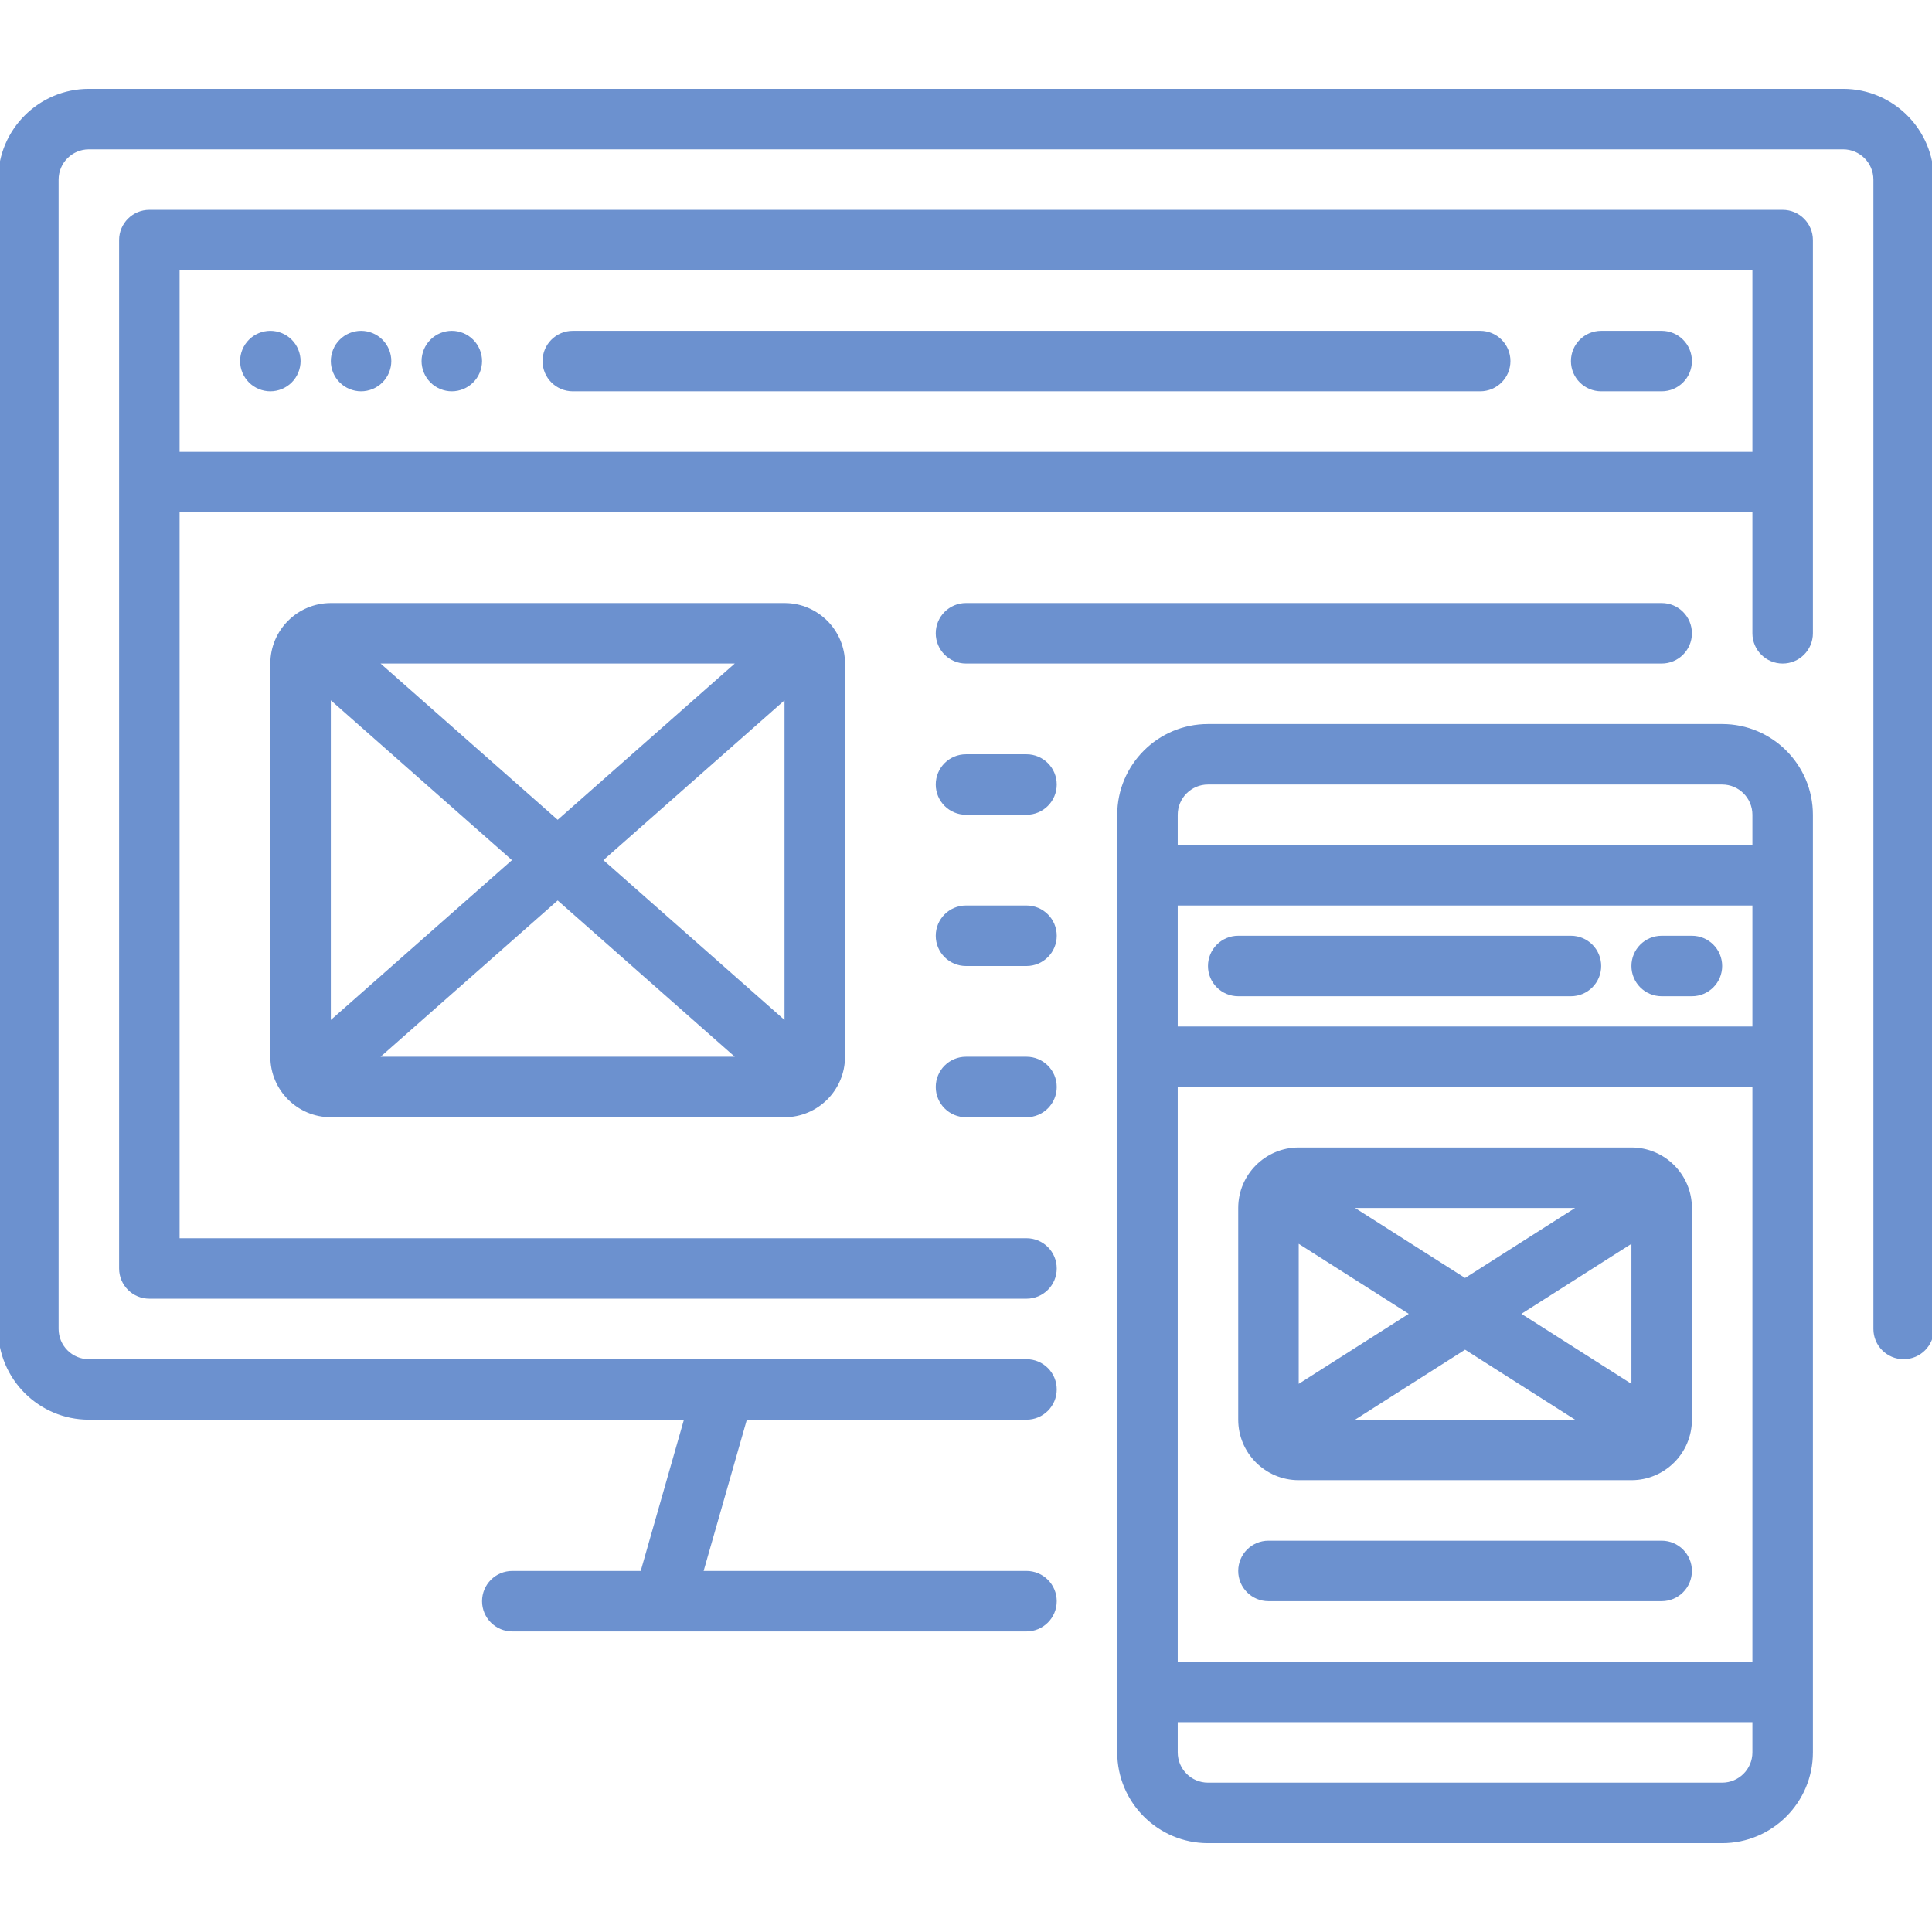
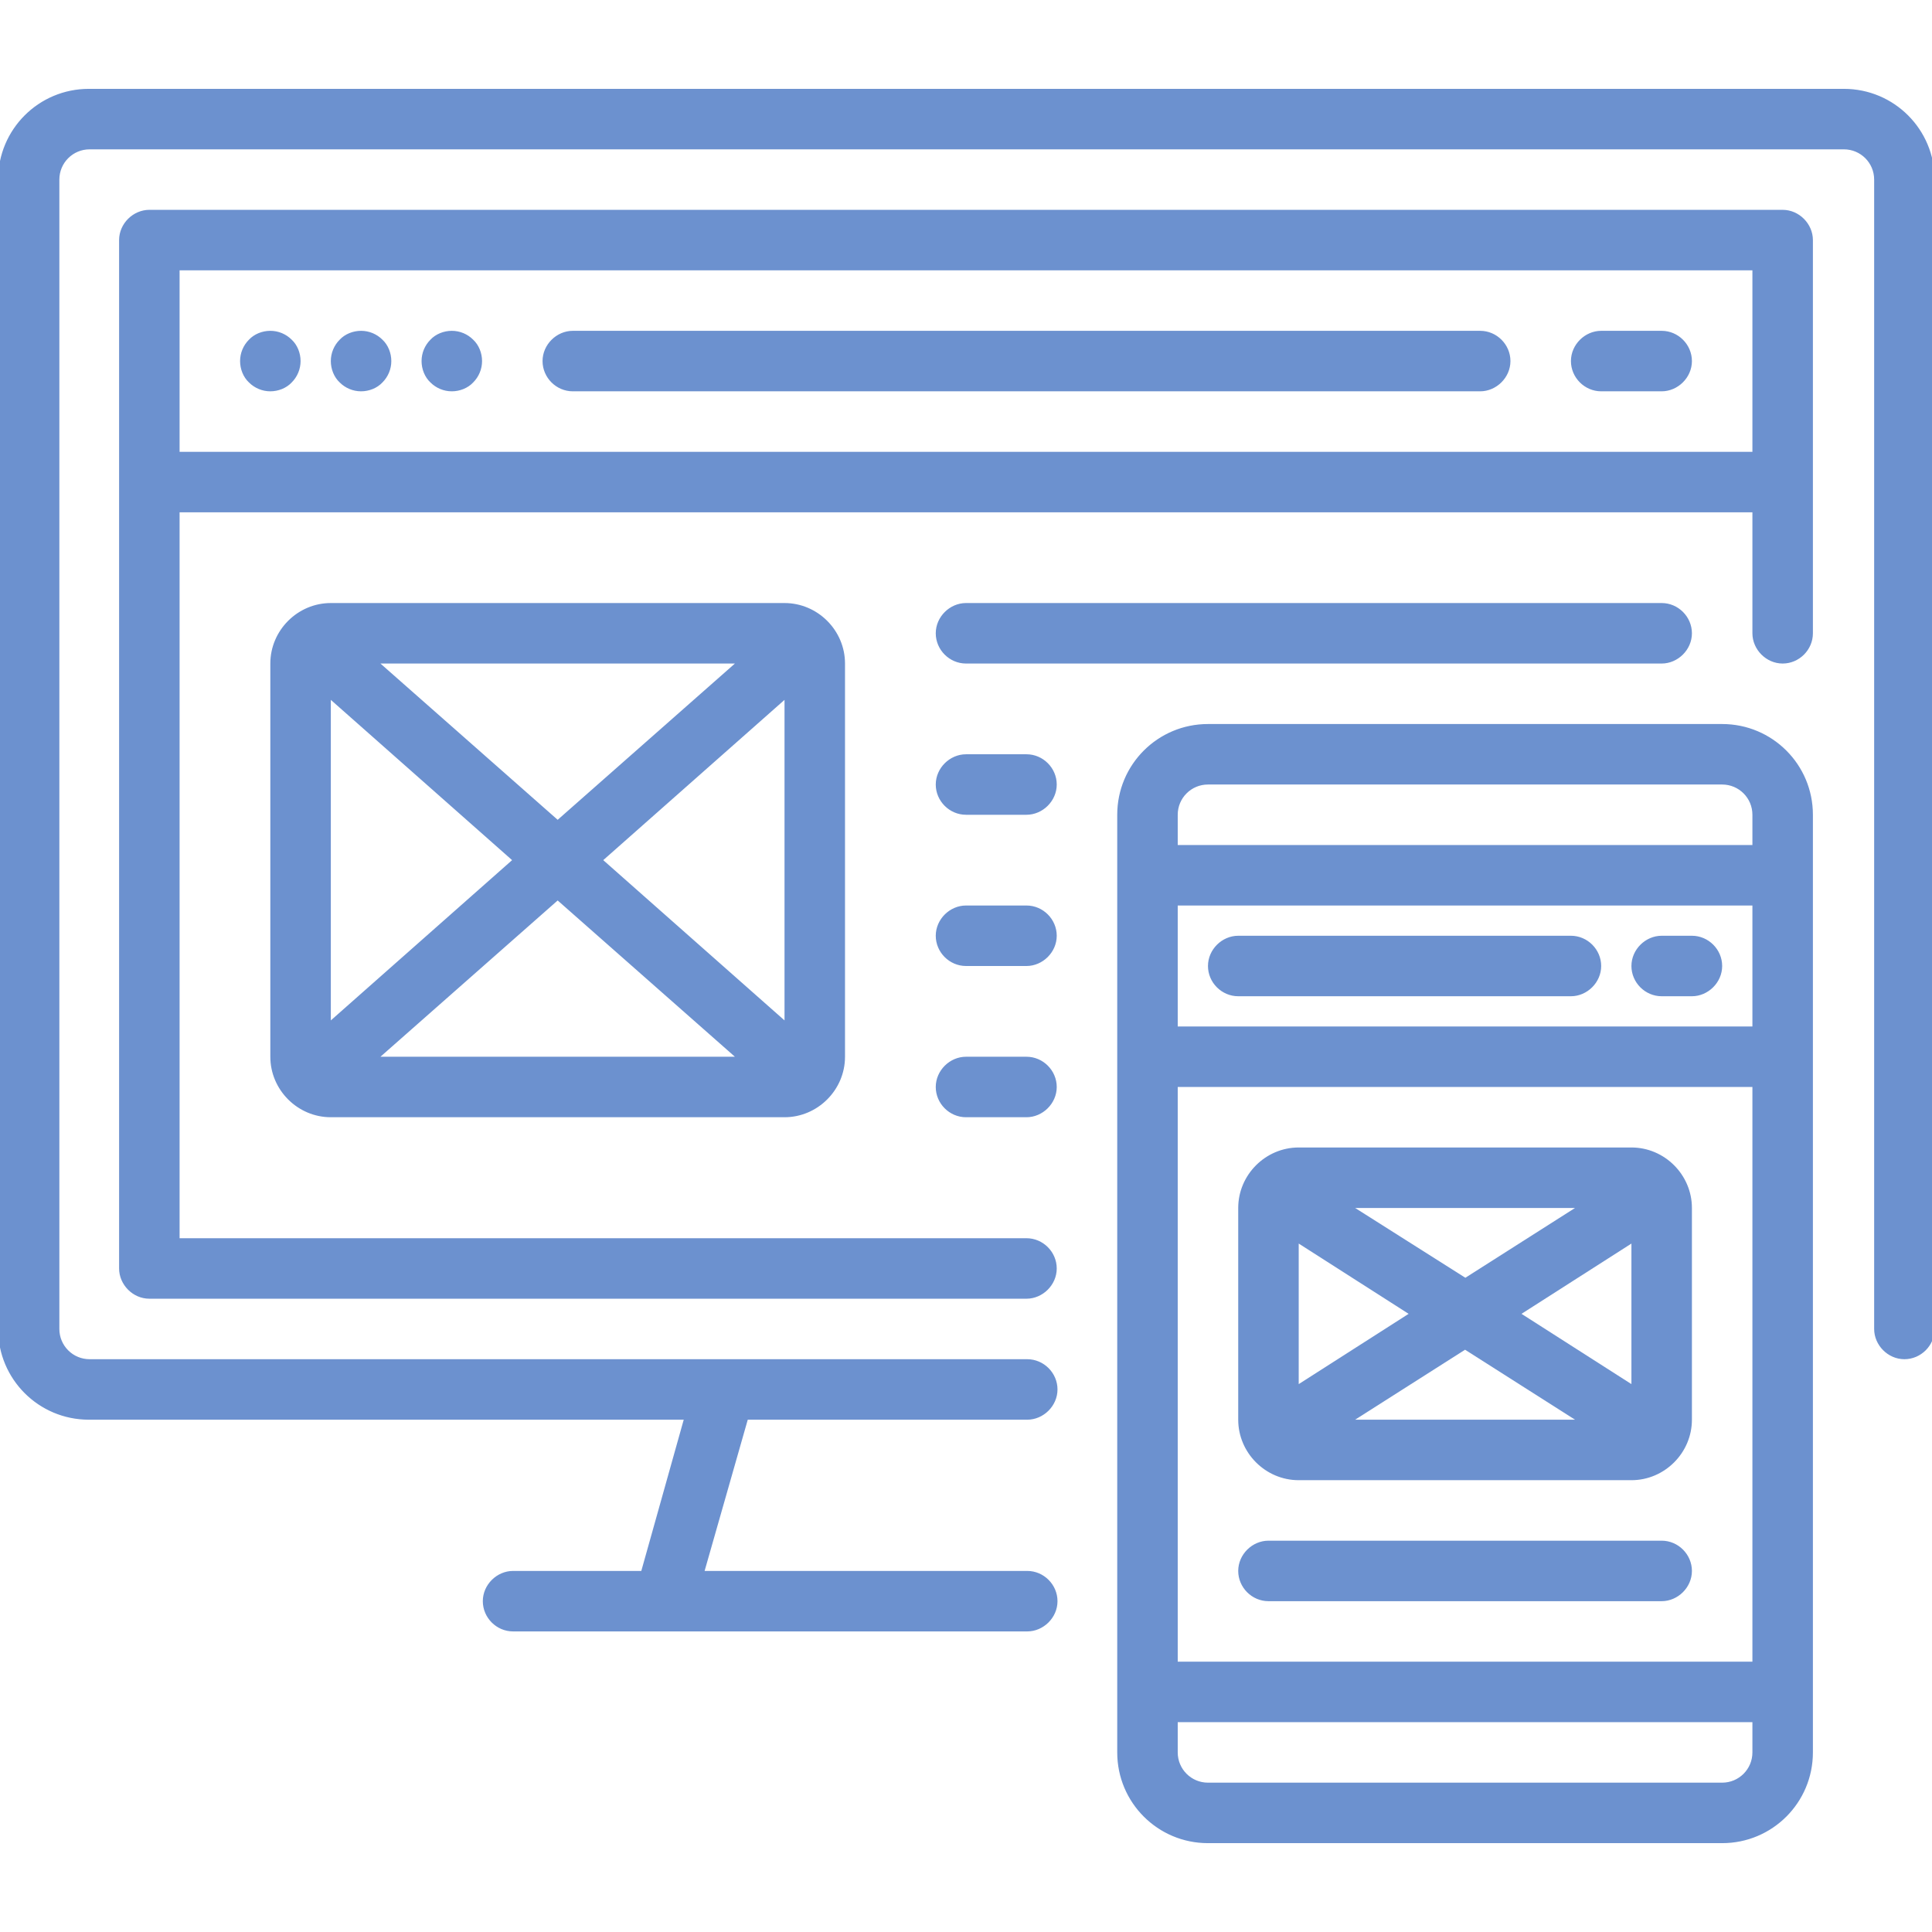
- <svg xmlns="http://www.w3.org/2000/svg" id="Capa_1" style="enable-background:new 0 0 511 511;" x="0px" y="0px" viewBox="0 0 511 511">
-   <g>
-     <path d="M487.5,24h-464C10.542,24,0,34.542,0,47.5v304C0,364.458,10.542,375,23.5,375h158.057l-11.714,41H135.5   c-4.142,0-7.5,3.358-7.5,7.5s3.358,7.5,7.5,7.5h39.976c0.009,0,0.019,0.002,0.028,0.002c0.008,0,0.016-0.002,0.024-0.002H271.5   c4.142,0,7.5-3.358,7.5-7.5s-3.358-7.5-7.5-7.5h-86.057l11.714-41H271.5c4.142,0,7.5-3.358,7.5-7.5s-3.358-7.5-7.5-7.5h-248   c-4.687,0-8.5-3.813-8.5-8.5v-304c0-4.687,3.813-8.5,8.5-8.5h464c4.687,0,8.5,3.813,8.5,8.5v304c0,4.142,3.358,7.5,7.5,7.5   s7.5-3.358,7.5-7.5v-304C511,34.542,500.458,24,487.5,24z" style="stroke: rgb(108, 145, 207); fill: rgb(108, 145, 207);" />
-     <path d="M471.5,56h-432c-4.142,0-7.5,3.358-7.5,7.5v272c0,4.142,3.358,7.5,7.5,7.5h232c4.142,0,7.5-3.358,7.5-7.5   s-3.358-7.5-7.5-7.5H47V135h417v32.5c0,4.142,3.358,7.5,7.5,7.5s7.5-3.358,7.5-7.5v-104C479,59.358,475.642,56,471.5,56z M47,120   V71h417v49H47z" style="stroke: rgb(108, 145, 207); fill: rgb(108, 145, 207);" />
-     <path d="M391.5,88h-240c-4.142,0-7.5,3.358-7.5,7.5s3.358,7.5,7.5,7.5h240c4.142,0,7.5-3.358,7.5-7.5S395.642,88,391.5,88z" style="stroke: rgb(108, 145, 207); fill: rgb(108, 145, 207);" />
-     <path d="M439.5,88h-16c-4.142,0-7.5,3.358-7.5,7.5s3.358,7.5,7.5,7.5h16c4.142,0,7.5-3.358,7.5-7.5S443.642,88,439.5,88z" style="stroke: rgb(108, 145, 207); fill: rgb(108, 145, 207);" />
-     <path d="M71.5,88c-1.97,0-3.91,0.8-5.3,2.2c-1.4,1.39-2.2,3.33-2.2,5.3c0,1.97,0.8,3.91,2.2,5.3c1.39,1.4,3.33,2.2,5.3,2.2   c1.97,0,3.91-0.8,5.3-2.2c1.4-1.39,2.2-3.33,2.2-5.3c0-1.97-0.8-3.91-2.2-5.3C75.41,88.8,73.47,88,71.5,88z" style="stroke: rgb(108, 145, 207); fill: rgb(108, 145, 207);" />
-     <path d="M95.5,88c-1.98,0-3.91,0.8-5.3,2.2c-1.4,1.39-2.2,3.32-2.2,5.3c0,1.97,0.8,3.91,2.2,5.3c1.39,1.4,3.33,2.2,5.3,2.2   c1.97,0,3.91-0.8,5.3-2.2c1.4-1.39,2.2-3.33,2.2-5.3c0-1.98-0.8-3.91-2.2-5.3C99.41,88.8,97.48,88,95.5,88z" style="stroke: rgb(108, 145, 207); fill: rgb(108, 145, 207);" />
-     <path d="M119.5,88c-1.97,0-3.91,0.8-5.3,2.2c-1.4,1.39-2.2,3.33-2.2,5.3c0,1.97,0.8,3.91,2.2,5.3c1.39,1.4,3.33,2.2,5.3,2.2   c1.98,0,3.91-0.8,5.3-2.2c1.4-1.39,2.2-3.33,2.2-5.3c0-1.97-0.8-3.91-2.2-5.3C123.41,88.8,121.48,88,119.5,88z" style="stroke: rgb(108, 145, 207); fill: rgb(108, 145, 207);" />
-     <path d="M455.5,192h-136c-12.958,0-23.5,10.542-23.5,23.5v248c0,12.958,10.542,23.5,23.5,23.5h136c12.958,0,23.5-10.542,23.5-23.5   v-248C479,202.542,468.458,192,455.5,192z M311,239h153v33H311V239z M311,287h153v153H311V287z M319.5,207h136   c4.687,0,8.5,3.813,8.5,8.5v8.5H311v-8.5C311,210.813,314.813,207,319.5,207z M455.5,472h-136c-4.687,0-8.5-3.813-8.5-8.5V455h153   v8.5C464,468.187,460.187,472,455.5,472z" style="stroke: rgb(108, 145, 207); fill: rgb(108, 145, 207);" />
-     <path d="M415.5,248h-88c-4.142,0-7.5,3.358-7.5,7.5s3.358,7.5,7.5,7.5h88c4.142,0,7.5-3.358,7.5-7.5S419.642,248,415.5,248z" style="stroke: rgb(108, 145, 207); fill: rgb(108, 145, 207);" />
-     <path d="M447.5,248h-8c-4.142,0-7.5,3.358-7.5,7.5s3.358,7.5,7.5,7.5h8c4.142,0,7.5-3.358,7.5-7.5S451.642,248,447.5,248z" style="stroke: rgb(108, 145, 207); fill: rgb(108, 145, 207);" />
-     <path d="M87.5,160c-8.547,0-15.5,6.953-15.5,15.5v104c0,8.547,6.953,15.5,15.5,15.5h120c8.547,0,15.5-6.953,15.5-15.5v-104   c0-8.547-6.953-15.5-15.5-15.5H87.5z M158.836,227.5L208,184.12v86.761L158.836,227.5z M147.5,217.498L99.336,175h96.328   L147.5,217.498z M87,270.88V184.12l49.164,43.38L87,270.88z M147.5,237.502L195.664,280H99.336L147.5,237.502z" style="stroke: rgb(108, 145, 207); fill: rgb(108, 145, 207);" />
-     <path d="M255.5,175h184c4.142,0,7.5-3.358,7.5-7.5s-3.358-7.5-7.5-7.5h-184c-4.142,0-7.5,3.358-7.5,7.5S251.358,175,255.5,175z" style="stroke: rgb(108, 145, 207); fill: rgb(108, 145, 207);" />
-     <path d="M271.5,200h-16c-4.142,0-7.5,3.358-7.5,7.5s3.358,7.5,7.5,7.5h16c4.142,0,7.5-3.358,7.5-7.5S275.642,200,271.5,200z" style="stroke: rgb(108, 145, 207); fill: rgb(108, 145, 207);" />
-     <path d="M271.5,240h-16c-4.142,0-7.5,3.358-7.5,7.5s3.358,7.5,7.5,7.5h16c4.142,0,7.5-3.358,7.5-7.5S275.642,240,271.5,240z" style="stroke: rgb(108, 145, 207); fill: rgb(108, 145, 207);" />
-     <path d="M271.5,280h-16c-4.142,0-7.5,3.358-7.5,7.5s3.358,7.5,7.5,7.5h16c4.142,0,7.5-3.358,7.5-7.5S275.642,280,271.5,280z" style="stroke: rgb(108, 145, 207); fill: rgb(108, 145, 207);" />
-     <path d="M431.5,304h-88c-8.547,0-15.5,6.953-15.5,15.5v56c0,8.547,6.953,15.5,15.5,15.5h88c8.547,0,15.5-6.953,15.5-15.5v-56   C447,310.953,440.047,304,431.5,304z M401.47,347.5L432,328.072v38.856L401.47,347.5z M387.5,338.61L356.684,319h61.632   L387.5,338.61z M343,366.928v-38.856l30.53,19.428L343,366.928z M387.5,356.39L418.316,376h-61.632L387.5,356.39z" style="stroke: rgb(108, 145, 207); fill: rgb(108, 145, 207);" />
-     <path d="M439.5,408h-104c-4.142,0-7.5,3.358-7.5,7.5s3.358,7.5,7.5,7.5h104c4.142,0,7.5-3.358,7.5-7.5S443.642,408,439.5,408z" style="stroke: rgb(108, 145, 207); fill: rgb(108, 145, 207);" />
+ <svg xmlns="http://www.w3.org/2000/svg" viewBox="0 0 511 511">
+   <g fill="#6C91CF" stroke="#6C91CF">
+     <path d="M487.5 24h-464C10.5 24 0 34.5 0 47.5v304c0 13 10.5 23.5 23.5 23.5h158L170 416h-34.3c-4 0-7.5 3.4-7.5 7.5s3.4 7.5 7.5 7.5h136c4 0 7.5-3.4 7.5-7.5s-3.4-7.5-7.5-7.5h-86l11.7-41h74.3c4 0 7.5-3.4 7.5-7.5s-3.4-7.5-7.5-7.5h-248c-4.7 0-8.5-3.8-8.5-8.5v-304c0-4.7 3.8-8.5 8.5-8.5h464c4.7 0 8.5 3.8 8.5 8.5v304c0 4 3.4 7.5 7.5 7.5s7.5-3.4 7.5-7.5v-304c0-13-10.5-23.5-23.5-23.5z" />
+     <path d="M471.5 56h-432c-4 0-7.5 3.4-7.5 7.5v272c0 4 3.4 7.5 7.5 7.5h232c4 0 7.5-3.4 7.5-7.5s-3.4-7.5-7.5-7.5H47V135h417v32.5c0 4 3.4 7.5 7.5 7.5s7.5-3.4 7.5-7.5v-104c0-4-3.4-7.5-7.5-7.5zM47 120V71h417v49H47z" />
+     <path d="M391.5 88h-240c-4 0-7.5 3.4-7.5 7.5s3.4 7.5 7.5 7.5h240c4 0 7.5-3.4 7.5-7.5s-3.4-7.5-7.5-7.5zM439.5 88h-16c-4 0-7.5 3.4-7.5 7.5s3.4 7.5 7.5 7.5h16c4 0 7.5-3.4 7.5-7.5s-3.4-7.5-7.5-7.5zM71.5 88c-2 0-4 .8-5.3 2.2-1.4 1.4-2.2 3.3-2.2 5.3s.8 4 2.2 5.3c1.4 1.4 3.3 2.2 5.3 2.2s4-.8 5.3-2.2c1.4-1.4 2.2-3.3 2.2-5.3s-.8-4-2.2-5.3c-1.4-1.4-3.3-2.2-5.3-2.2zM95.5 88c-2 0-4 .8-5.3 2.2-1.4 1.4-2.2 3.3-2.2 5.3s.8 4 2.2 5.3c1.4 1.4 3.3 2.2 5.3 2.2s4-.8 5.3-2.2c1.4-1.4 2.2-3.3 2.2-5.3s-.8-4-2.2-5.3c-1.4-1.4-3.3-2.2-5.3-2.2zM119.5 88c-2 0-4 .8-5.3 2.2-1.4 1.4-2.2 3.3-2.2 5.3s.8 4 2.2 5.3c1.4 1.4 3.3 2.2 5.3 2.2s4-.8 5.3-2.2c1.4-1.4 2.2-3.3 2.2-5.3s-.8-4-2.2-5.3c-1.4-1.4-3.3-2.2-5.3-2.2zM455.5 192h-136c-13 0-23.5 10.5-23.5 23.5v248c0 13 10.5 23.5 23.5 23.5h136c13 0 23.5-10.5 23.5-23.5v-248c0-13-10.5-23.5-23.5-23.5zM311 239h153v33H311v-33zm0 48h153v153H311V287zm8.5-80h136c4.7 0 8.5 3.8 8.5 8.5v8.5H311v-8.5c0-4.7 3.8-8.5 8.5-8.5zm136 265h-136c-4.7 0-8.5-3.8-8.5-8.5V455h153v8.5c0 4.7-3.8 8.5-8.5 8.5z" />
+     <path d="M415.5 248h-88c-4 0-7.5 3.4-7.5 7.5s3.4 7.5 7.5 7.5h88c4 0 7.5-3.4 7.5-7.5s-3.4-7.5-7.5-7.5zM447.5 248h-8c-4 0-7.5 3.4-7.5 7.5s3.4 7.5 7.5 7.5h8c4 0 7.5-3.4 7.5-7.5s-3.4-7.5-7.5-7.5zM87.5 160C79 160 72 167 72 175.5v104c0 8.5 7 15.5 15.5 15.5h120c8.5 0 15.5-7 15.5-15.5v-104c0-8.5-7-15.5-15.5-15.5h-120zm71.3 67.5L208 184v87l-49.2-43.5zm-11.3-10L99.3 175h96.4l-48.2 42.5zM87 271v-87l49.2 43.5L87 271zm60.5-33.5l48.2 42.5H99.3l48.2-42.5zM255.5 175h184c4 0 7.5-3.4 7.5-7.5s-3.4-7.5-7.5-7.5h-184c-4 0-7.5 3.4-7.5 7.5s3.4 7.5 7.5 7.5zM271.5 200h-16c-4 0-7.5 3.4-7.5 7.5s3.4 7.5 7.5 7.5h16c4 0 7.5-3.4 7.5-7.5s-3.4-7.5-7.5-7.5zM271.5 240h-16c-4 0-7.5 3.4-7.5 7.5s3.4 7.5 7.5 7.5h16c4 0 7.5-3.4 7.5-7.5s-3.4-7.5-7.5-7.5zM271.5 280h-16c-4 0-7.5 3.4-7.5 7.5s3.4 7.5 7.5 7.5h16c4 0 7.5-3.4 7.5-7.5s-3.4-7.5-7.5-7.5zM431.5 304h-88c-8.5 0-15.5 7-15.5 15.5v56c0 8.5 7 15.5 15.5 15.5h88c8.5 0 15.5-7 15.5-15.5v-56c0-8.5-7-15.5-15.5-15.5zm-30 43.5L432 328v39l-30.5-19.5zm-14-9L356.7 319h61.6l-30.8 19.6zM343 367v-39l30.5 19.5L343 367zm44.5-10.6l30.8 19.6h-61.6l30.8-19.6zM439.5 408h-104c-4 0-7.5 3.4-7.5 7.5s3.4 7.5 7.5 7.5h104c4 0 7.5-3.4 7.5-7.5s-3.4-7.5-7.5-7.5z" />
  </g>
-   <g />
-   <g />
-   <g />
-   <g />
-   <g />
-   <g />
-   <g />
-   <g />
-   <g />
-   <g />
-   <g />
-   <g />
-   <g />
-   <g />
-   <g />
</svg>
